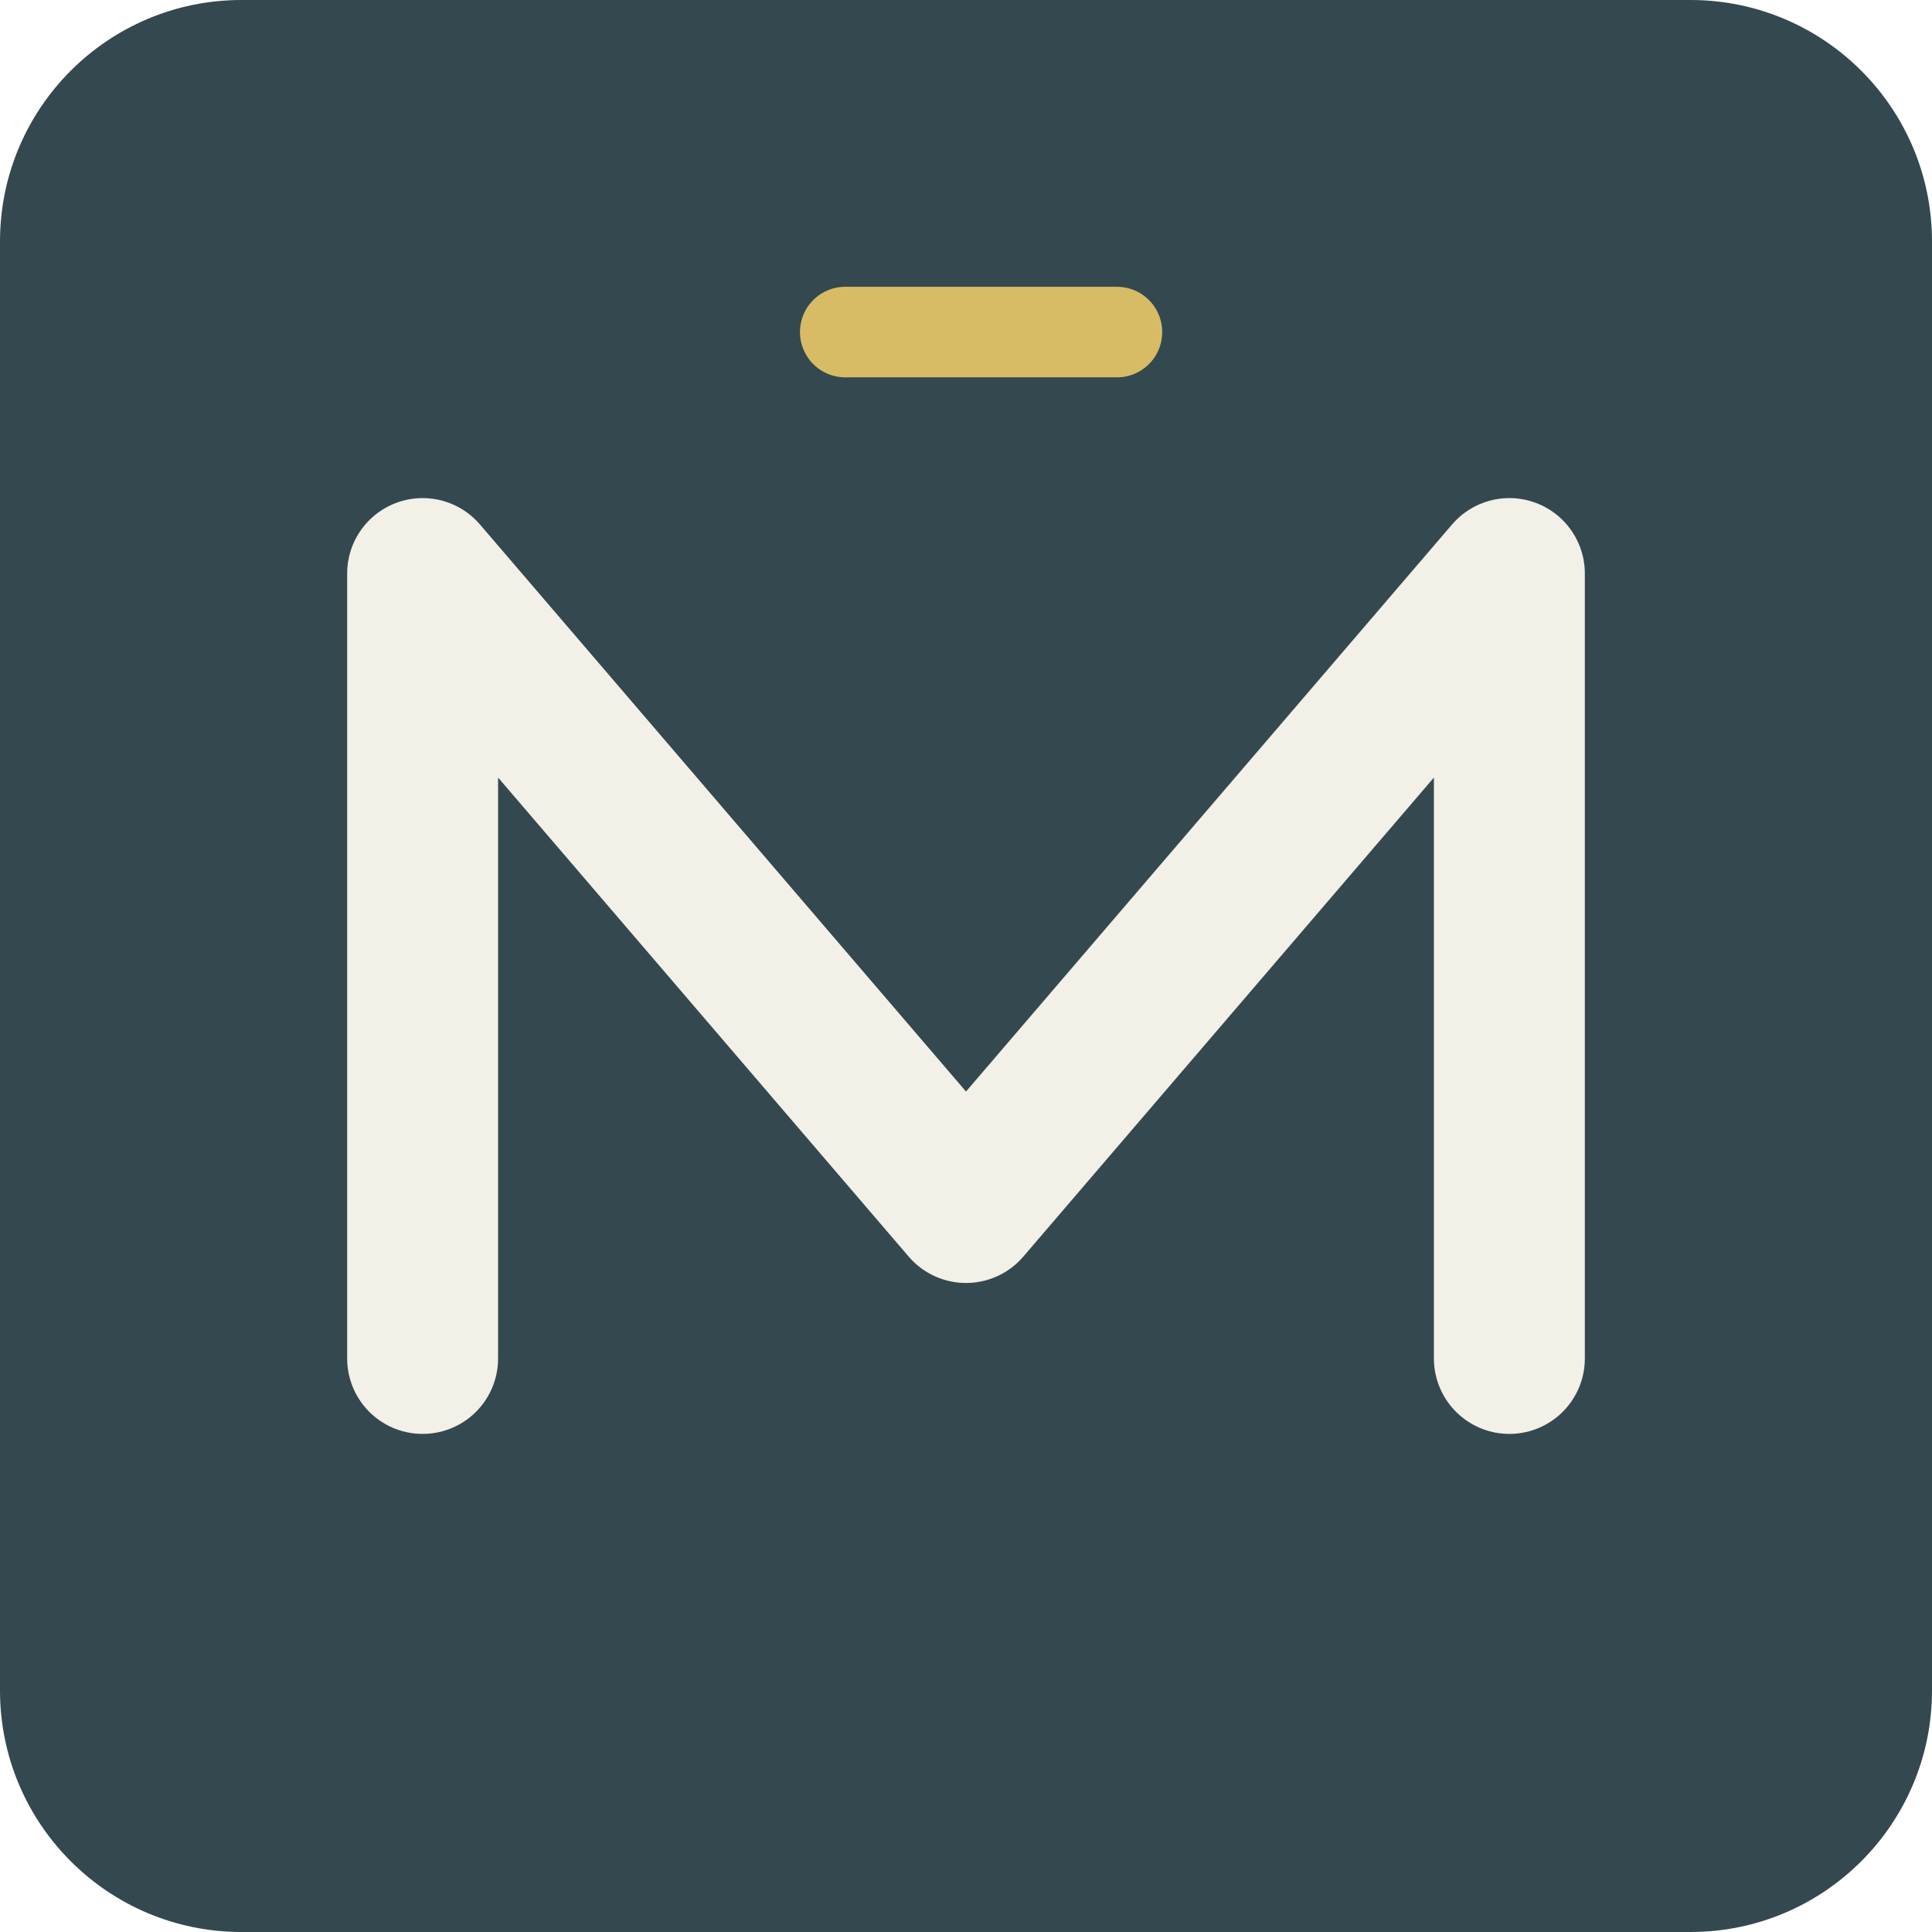
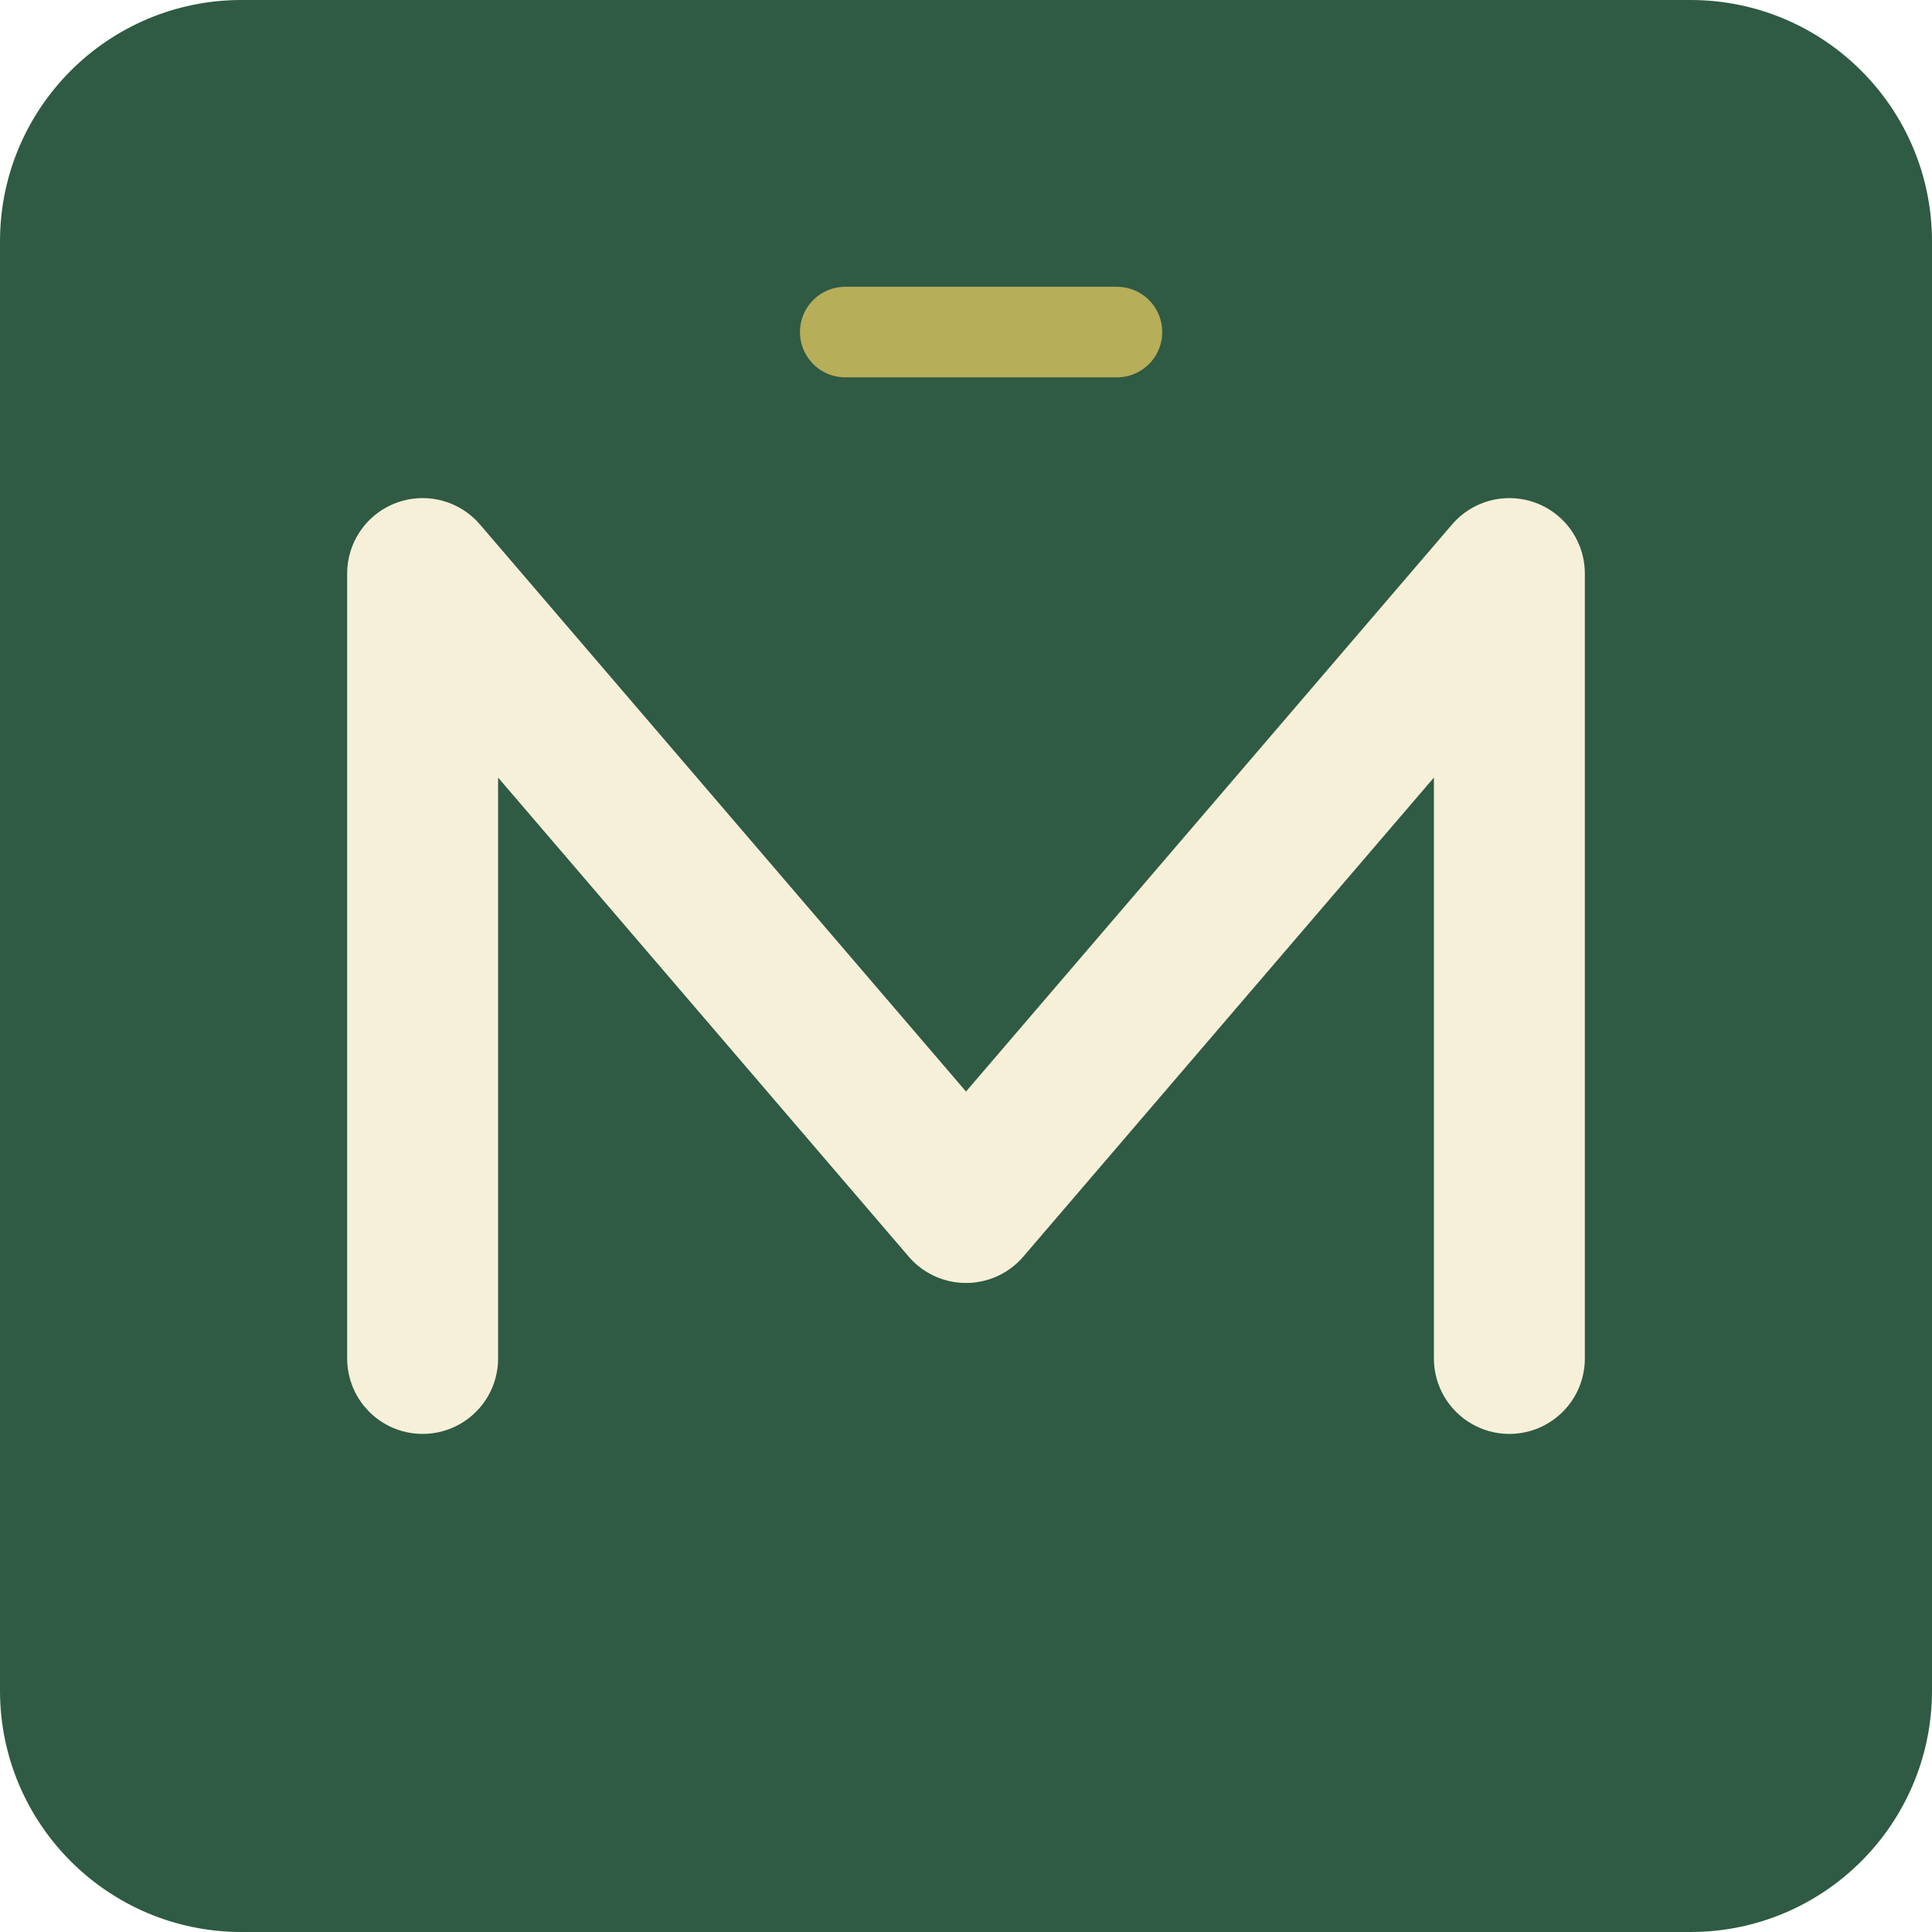
<svg xmlns="http://www.w3.org/2000/svg" viewBox="0 0 64 64">
-   <rect width="64" height="64" rx="8" fill="#34484f" />
-   <path d="M14 45V19l18 21 18-21v26" fill="none" stroke="#f3f0e7" stroke-width="5" stroke-linecap="round" stroke-linejoin="round" />
-   <path d="M28 11h9" fill="none" stroke="#d7bc65" stroke-width="3" stroke-linecap="round" />
+   <rect width="64" height="64" rx="8" fill="#2F5A43" />
+   <path d="M14 45V19l18 21 18-21v26" fill="none" stroke="#F7F0D8" stroke-width="5" stroke-linecap="round" stroke-linejoin="round" />
+   <path d="M28 11h9" fill="none" stroke="#B7AE5A" stroke-width="3" stroke-linecap="round" />
</svg>
